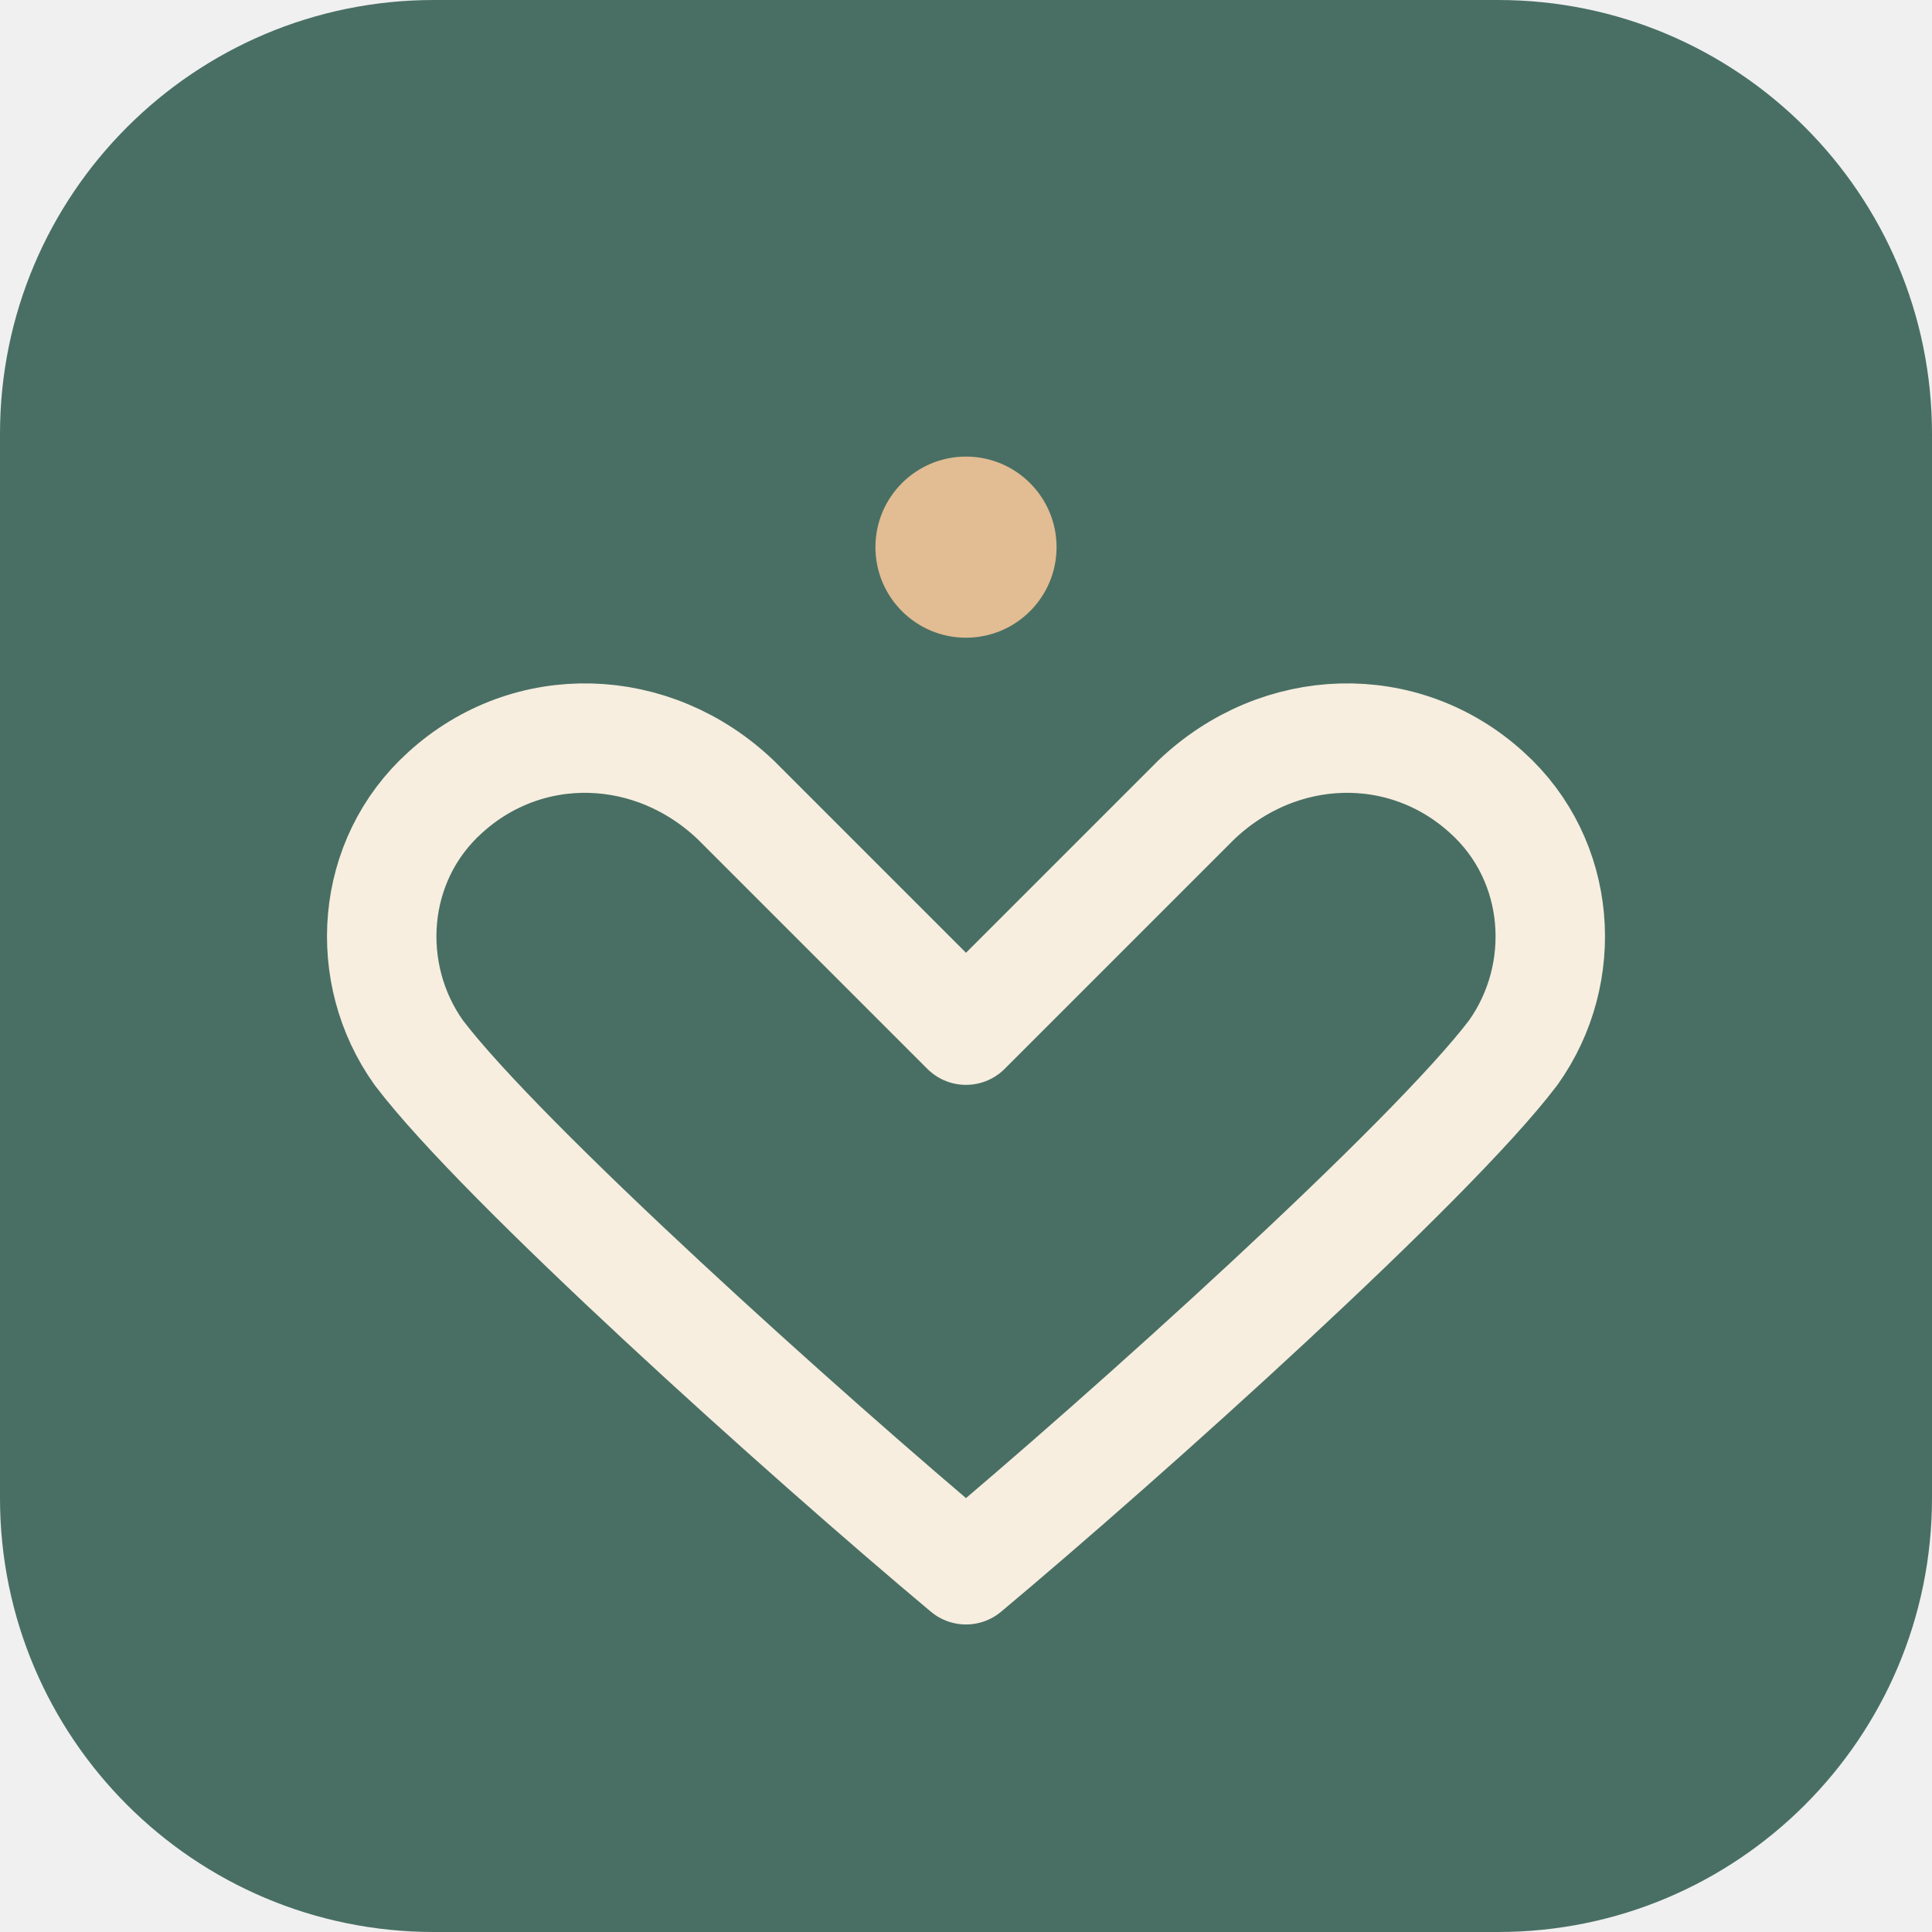
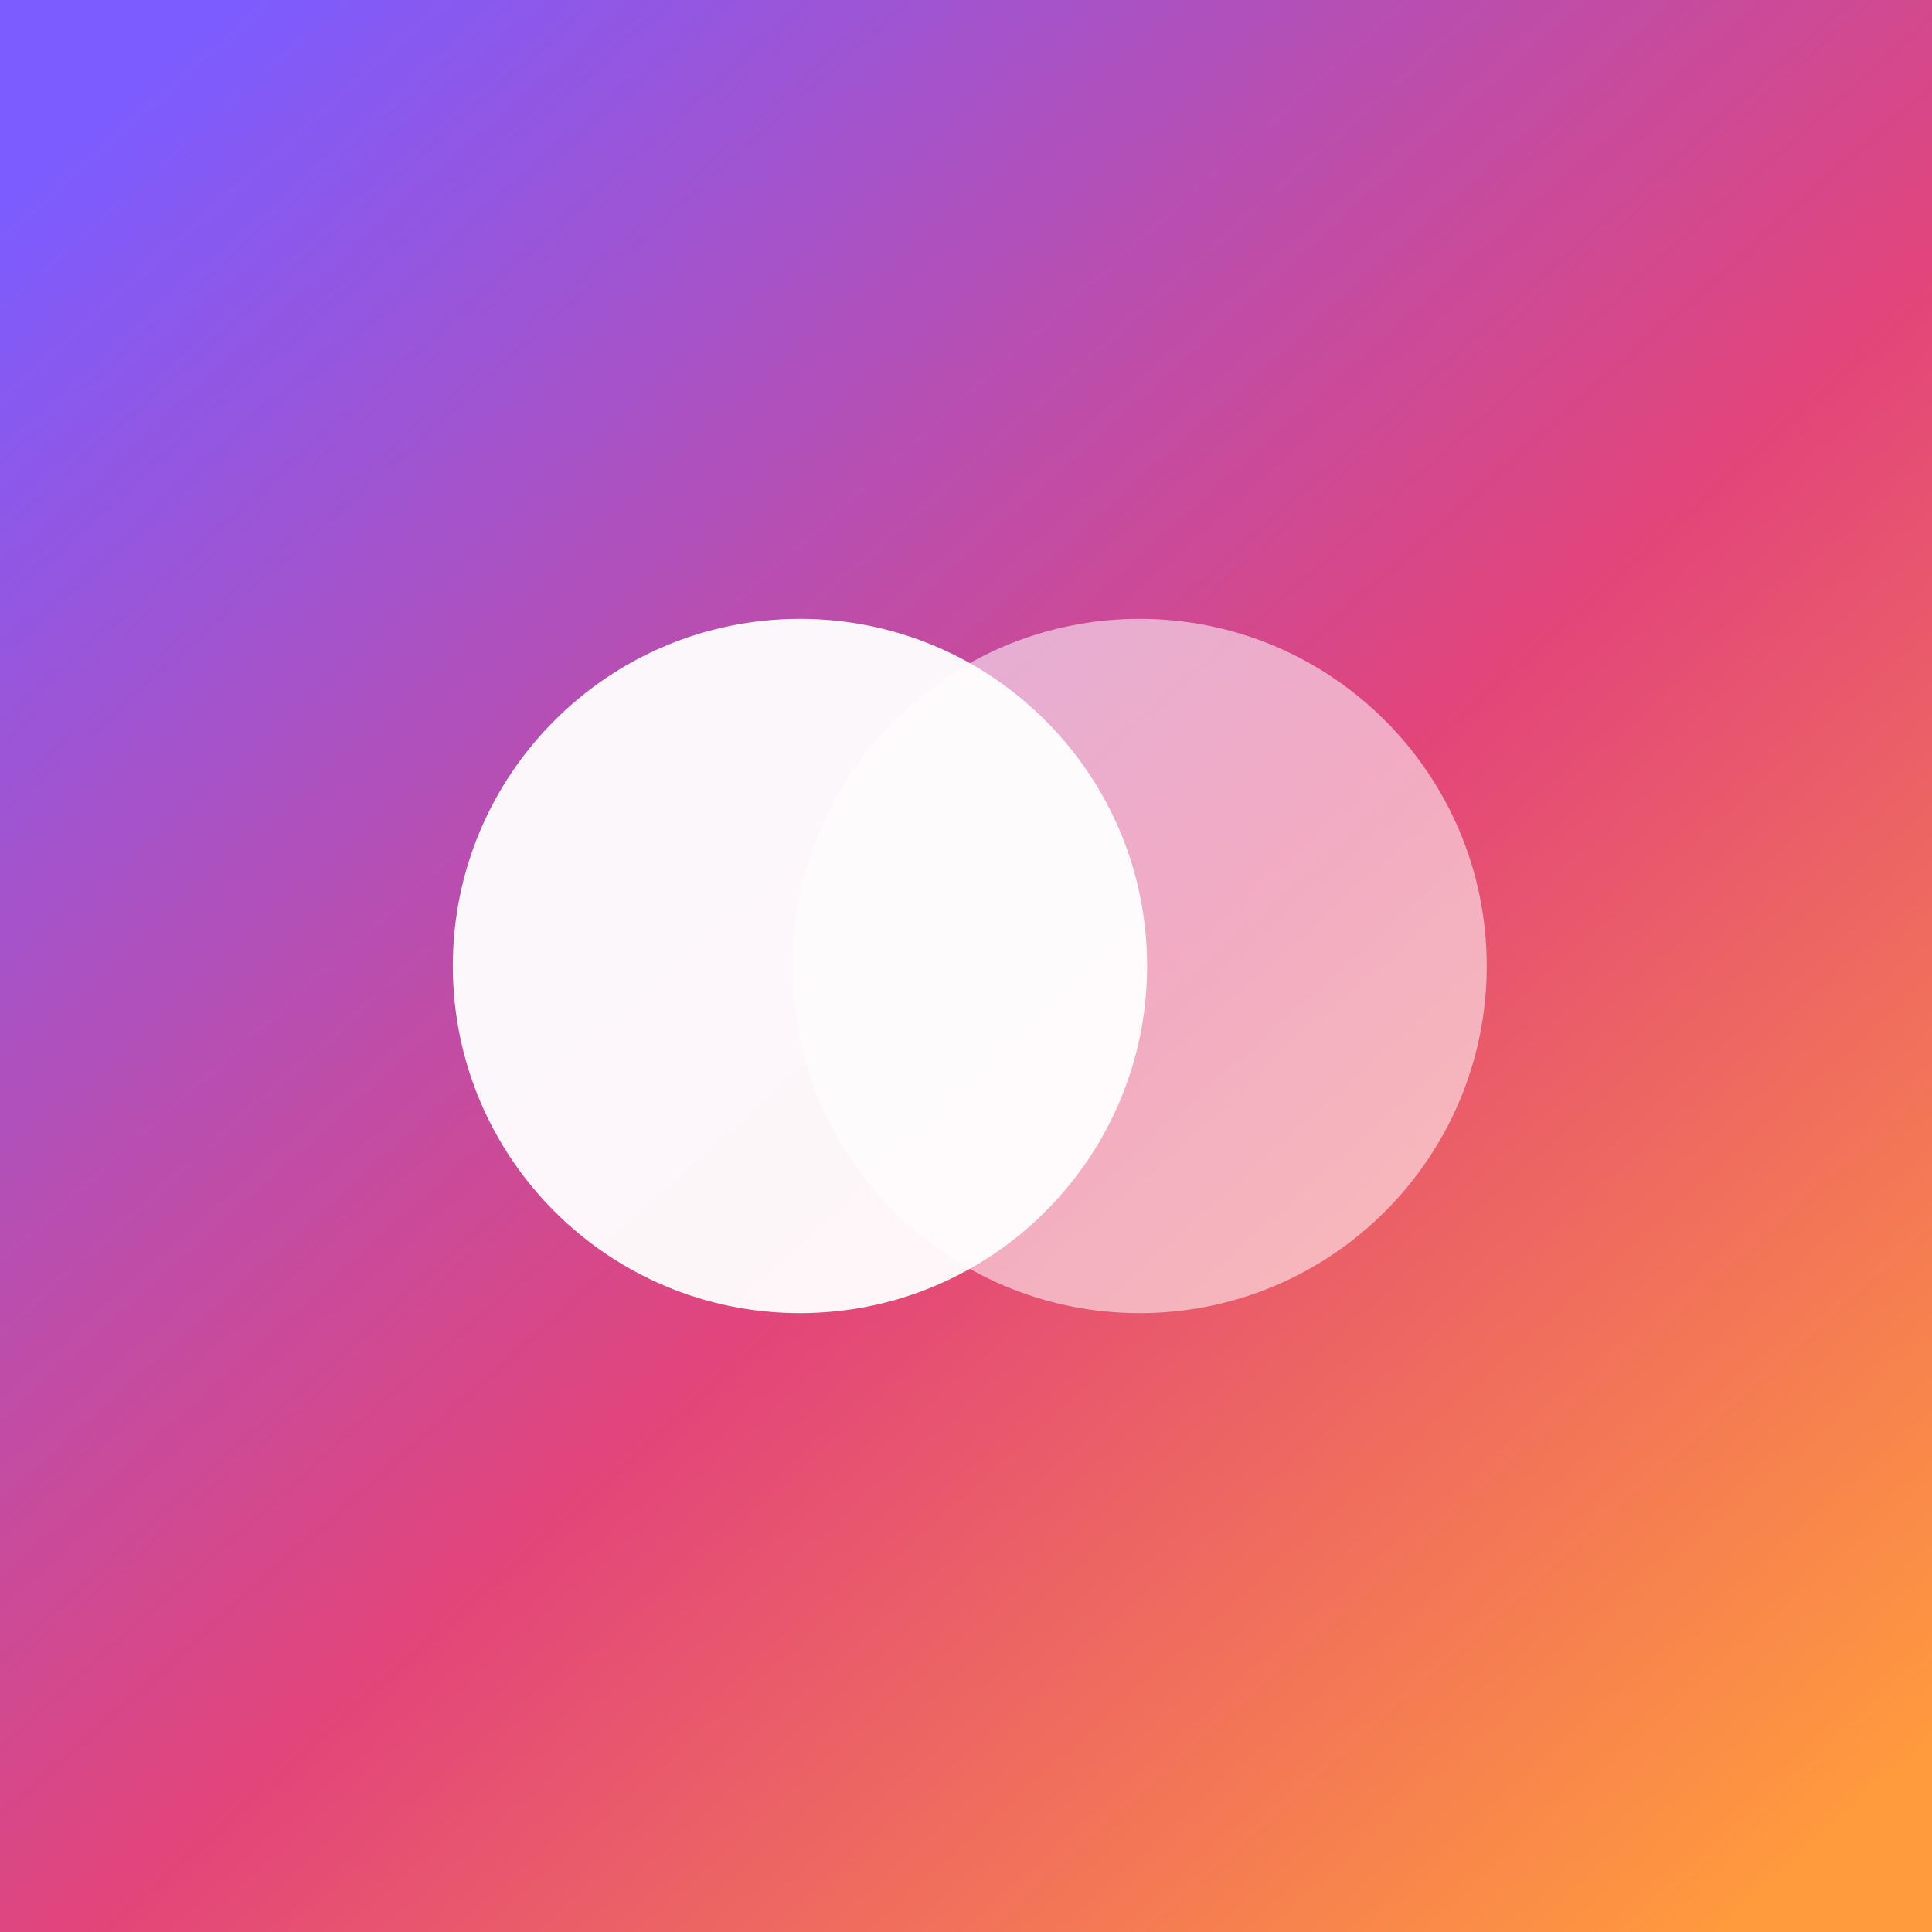
- <svg xmlns="http://www.w3.org/2000/svg" width="512" height="512" viewBox="0 0 512 512">
-   <rect width="512" height="512" rx="115" fill="#496f64" />
-   <path d="M111 279c-15-21-13-51 7-69 22-20 55-19 77 2l61 61 61-61c22-21 55-22 77-2 20 18 22 48 7 69-22 29-102 101-145 137-43-36-123-108-145-137z" fill="none" stroke="#f7eedf" stroke-width="29" stroke-linejoin="round" />
-   <circle cx="256" cy="145" r="24" fill="#e2bc93" />
+ <svg xmlns="http://www.w3.org/2000/svg" viewBox="0 0 512 512">
+   <defs>
+     <linearGradient id="g" x1="40" y1="20" x2="470" y2="500" gradientUnits="userSpaceOnUse">
+       <stop offset="0" stop-color="#7C5CFF" />
+       <stop offset="0.55" stop-color="#E2457A" />
+       <stop offset="1" stop-color="#FF9A3D" />
+     </linearGradient>
+   </defs>
+   <rect width="512" height="512" fill="url(#g)" />
+   <circle cx="212" cy="256" r="92" fill="#fff" fill-opacity="0.95" />
+   <circle cx="302" cy="256" r="92" fill="#fff" fill-opacity="0.55" />
</svg>
